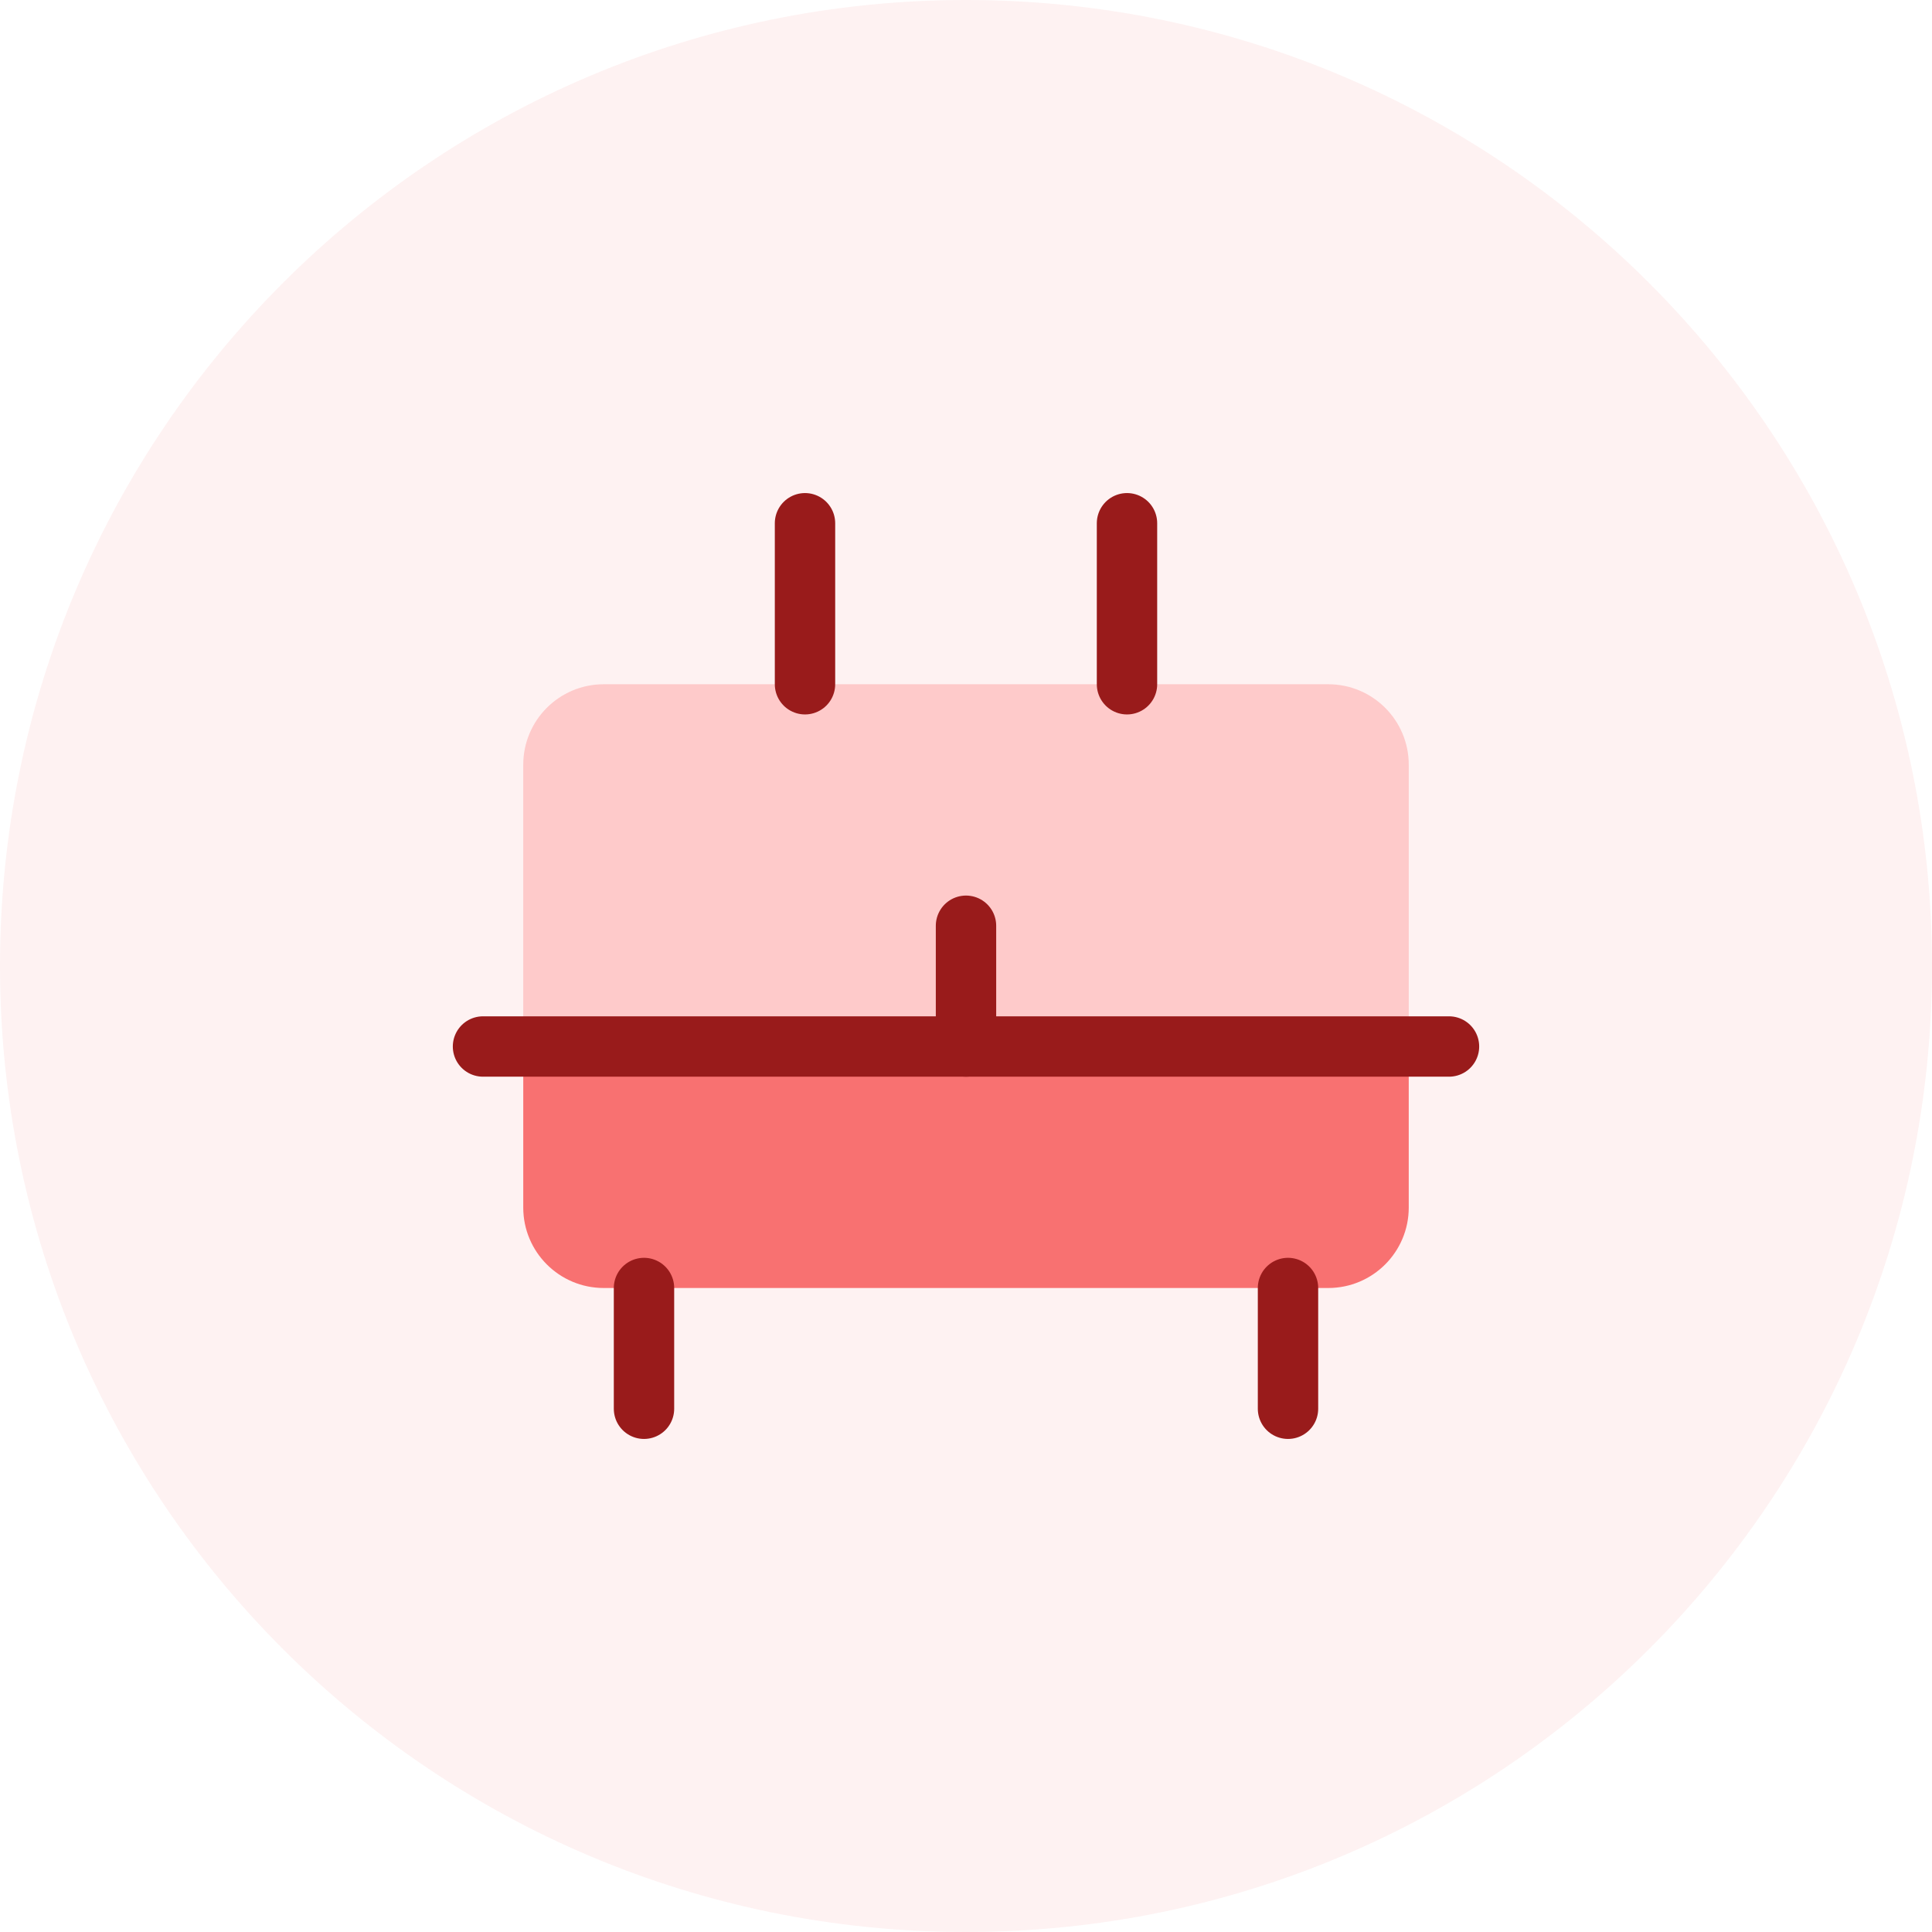
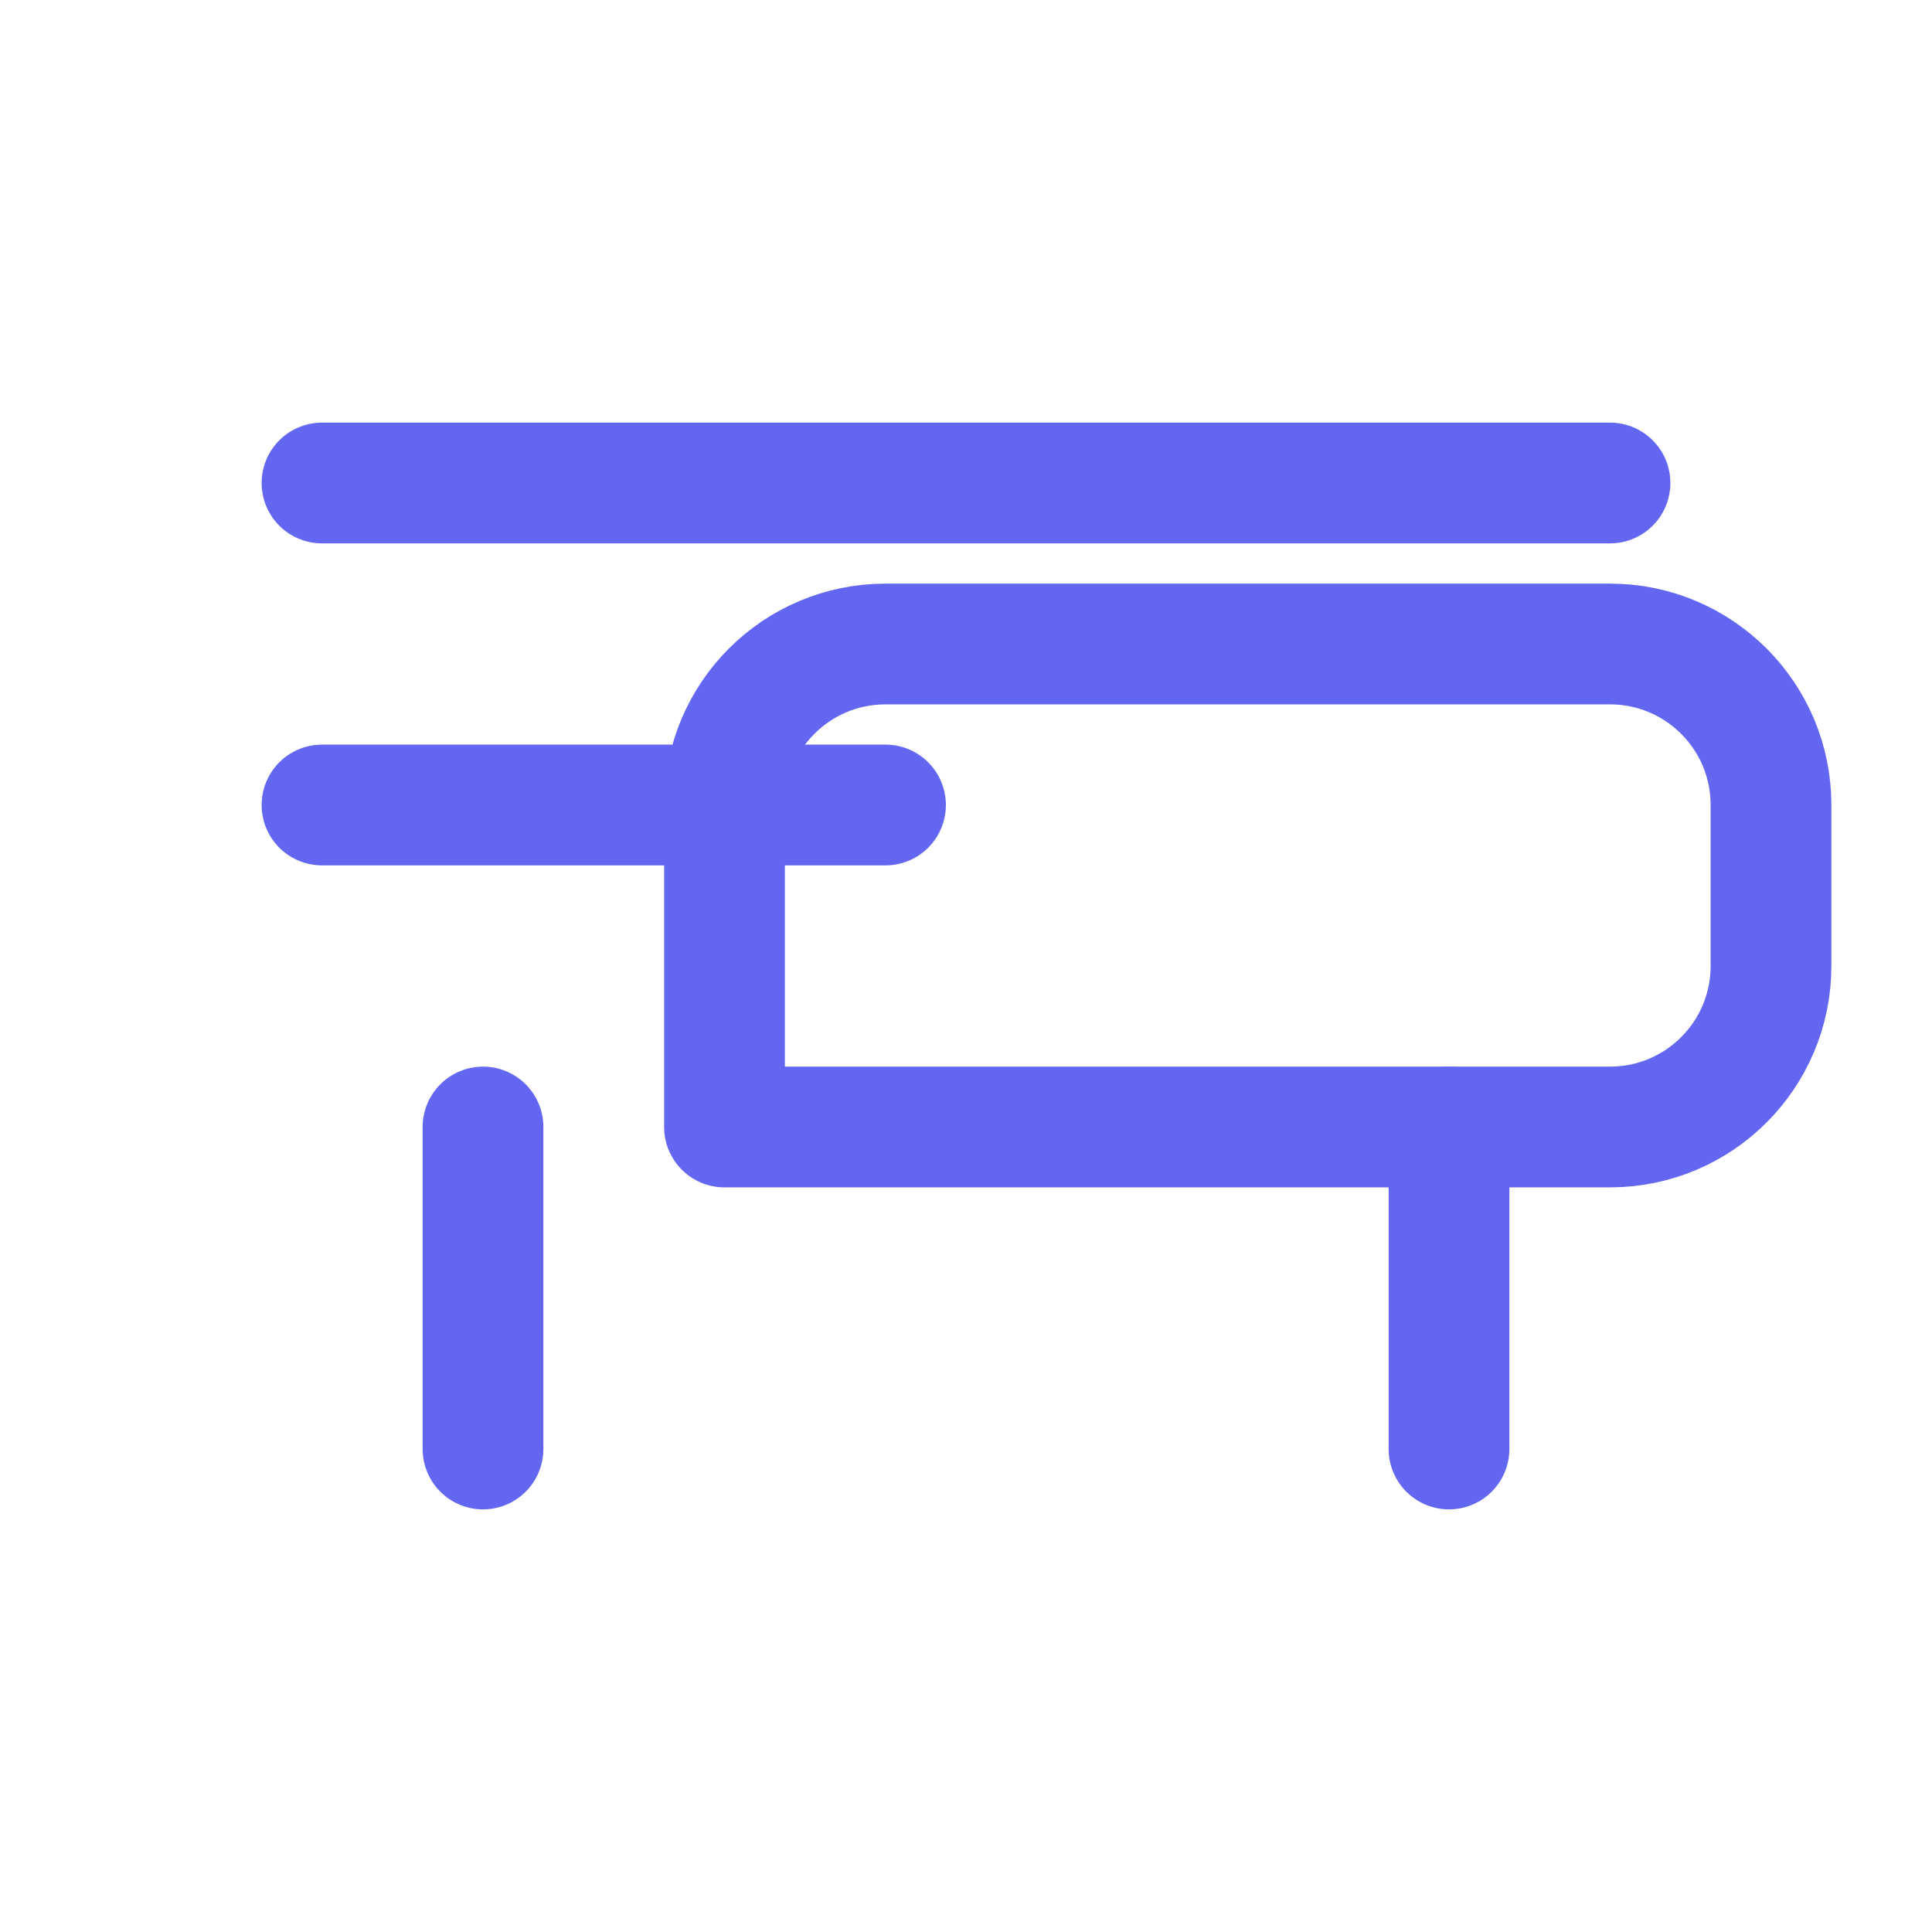
- <svg xmlns="http://www.w3.org/2000/svg" width="48" height="48" viewBox="0 0 48 48" fill="none">
-   <rect width="48" height="48" rx="24" fill="#FEF2F2" />
-   <path d="M35 26V19C35 17.895 34.105 17 33 17H15C13.895 17 13 17.895 13 19V26" fill="#FECACA" />
-   <path d="M13 26V30C13 31.105 13.895 32 15 32H33C34.105 32 35 31.105 35 30V26H13Z" fill="#F87171" />
-   <path d="M16 32V35" stroke="#991B1B" stroke-width="1.5" stroke-linecap="round" />
-   <path d="M32 32V35" stroke="#991B1B" stroke-width="1.5" stroke-linecap="round" />
-   <path d="M24 23V26" stroke="#991B1B" stroke-width="1.5" stroke-linecap="round" />
-   <path d="M12 26H36" stroke="#991B1B" stroke-width="1.5" stroke-linecap="round" />
-   <path d="M20 17V13" stroke="#991B1B" stroke-width="1.5" stroke-linecap="round" />
-   <path d="M28 17V13" stroke="#991B1B" stroke-width="1.5" stroke-linecap="round" />
+ <svg xmlns="http://www.w3.org/2000/svg" width="48" height="48" viewBox="0 0 24 24" fill="none" stroke="#6366f1" stroke-width="1.5" stroke-linecap="round" stroke-linejoin="round">
+   <path d="M20 8h-9a2 2 0 0 0-2 2v4h11a2 2 0 0 0 2-2V10a2 2 0 0 0-2-2Z" />
+   <path d="M4 10h7" />
+   <path d="M4 6h16" />
+   <path d="M6 14v4" />
+   <path d="M18 14v4" />
</svg>
